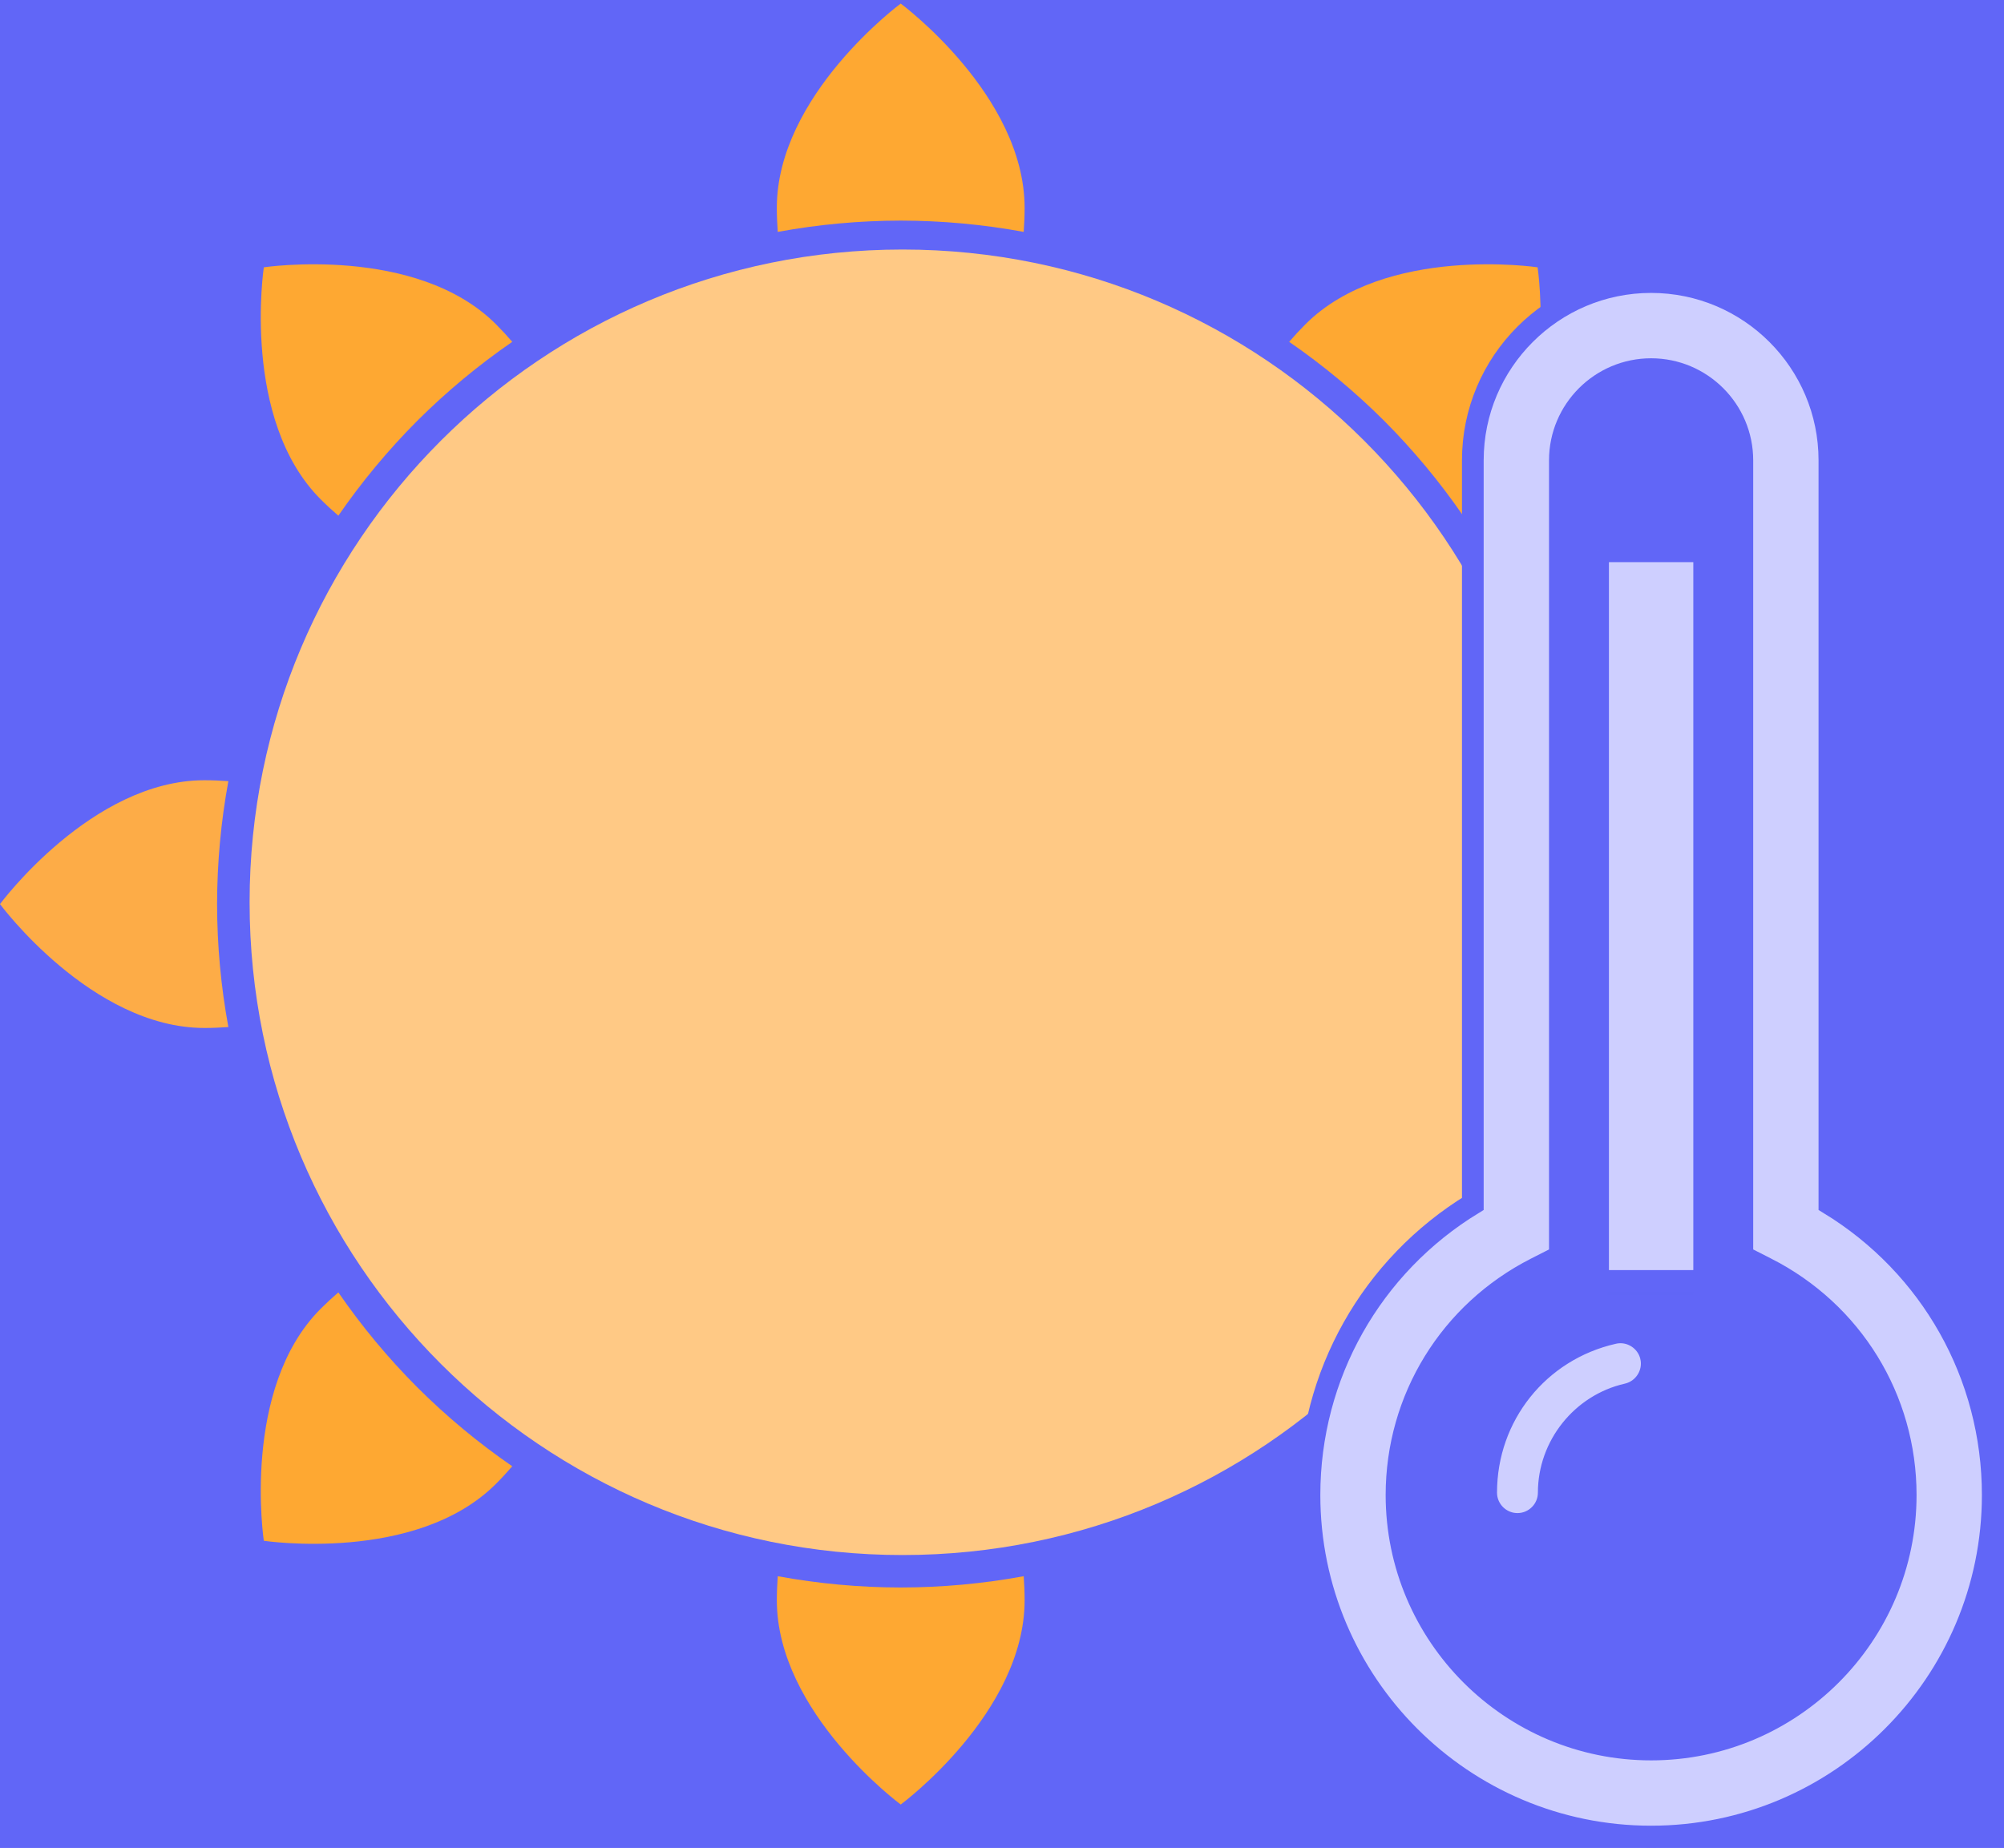
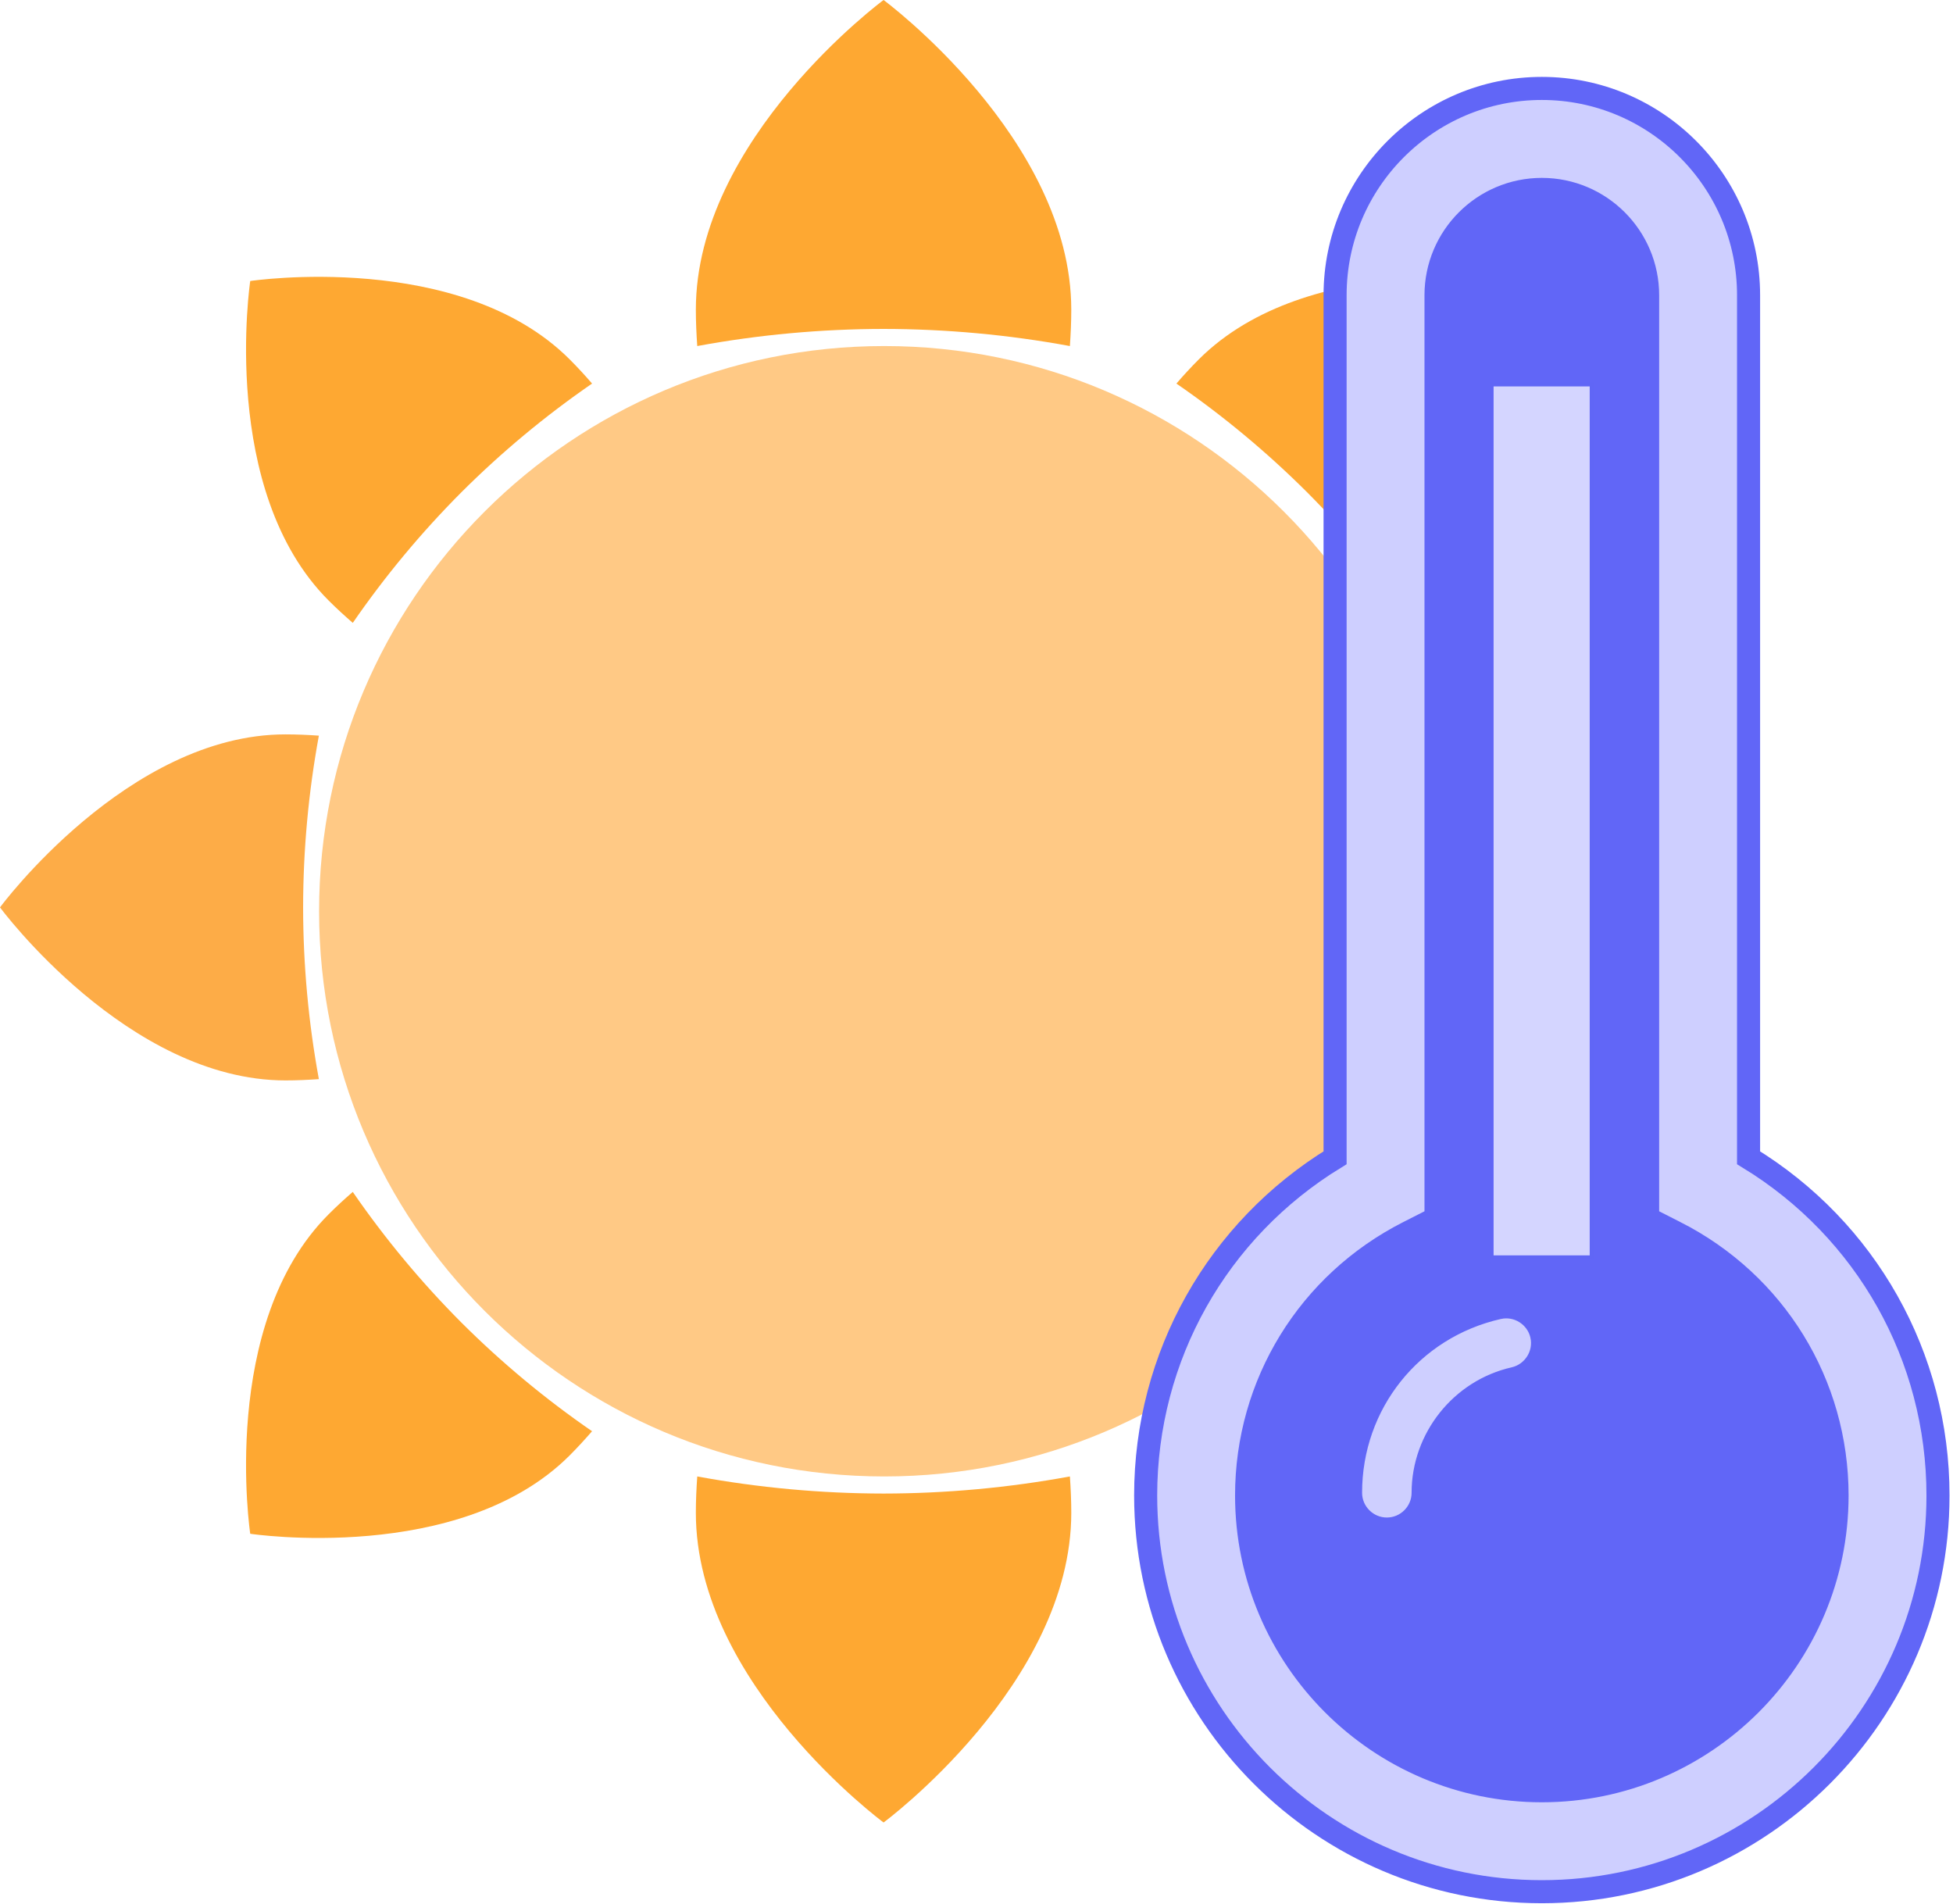
- <svg xmlns="http://www.w3.org/2000/svg" width="554" height="511" viewBox="0 0 554 511" fill="none">
-   <rect width="554" height="511" fill="#6166F7" />
-   <rect x="443.5" y="154.5" width="26" height="203" fill="#D4D5FF" stroke="#6066F6" />
-   <path d="M249.5 430C349.187 430 430 349.187 430 249.5C430 149.813 349.187 69 249.5 69C149.813 69 69 149.813 69 249.5C69 349.187 149.813 430 249.5 430Z" fill="#FFC985" />
-   <path d="M249 61C260.404 61.014 271.784 62.059 283 64.124C283.152 61.944 283.252 59.724 283.252 57.492C283.248 26.288 249 0.988 249 0.988C249 0.988 214.748 26.288 214.748 57.492C214.748 59.74 214.852 61.944 215.004 64.124C226.219 62.059 237.597 61.014 249 61Z" fill="#FEA832" />
-   <path d="M249 438.976C260.404 438.962 271.784 437.918 283 435.856C283.152 438.032 283.252 440.236 283.252 442.484C283.252 473.684 249.004 498.988 249.004 498.988C249.004 498.988 214.752 473.692 214.752 442.484C214.752 440.236 214.856 438.032 215.008 435.856C226.222 437.917 237.599 438.962 249 438.976Z" fill="#FEA832" />
-   <path d="M382.636 116.352C390.687 124.426 397.993 133.211 404.464 142.6C406.116 141.168 407.744 139.68 409.332 138.092C431.4 116.024 425.068 73.92 425.068 73.92C425.068 73.92 382.964 67.6 360.896 89.656C359.296 91.256 357.82 92.856 356.388 94.524C365.777 100.995 374.562 108.301 382.636 116.352Z" fill="#FEA832" />
-   <path d="M115.364 383.624C123.437 391.677 132.222 398.983 141.612 405.452C140.18 407.104 138.692 408.732 137.104 410.32C115.036 432.388 72.932 426.056 72.932 426.056C72.932 426.056 66.6 383.952 88.668 361.884C90.268 360.284 91.868 358.808 93.536 357.376C100.006 366.765 107.312 375.55 115.364 383.624Z" fill="#FEA832" />
-   <path d="M60.012 250C60.026 261.404 61.07 272.784 63.132 284C60.956 284.152 58.732 284.256 56.504 284.256C25.3 284.24 0 250 0 250C0 250 25.3 215.752 56.504 215.752C58.752 215.752 60.956 215.852 63.132 216.004C61.071 227.219 60.026 238.597 60.012 250Z" fill="#FDAC47" />
-   <path d="M115.364 116.352C107.313 124.426 100.007 133.211 93.536 142.6C91.884 141.168 90.256 139.68 88.668 138.092C66.6 116.024 72.932 73.92 72.932 73.92C72.932 73.92 115.036 67.6 137.104 89.656C138.704 91.256 140.18 92.856 141.612 94.524C132.223 100.994 123.438 108.3 115.364 116.352Z" fill="#FEA832" />
-   <path d="M441.785 152.438H444.785H468.113H471.113V155.438V353.903L472.235 354.205C472.238 354.206 472.242 354.207 472.245 354.208M441.785 152.438L441.434 357.104C415.929 363.887 398.119 387.035 398.119 413.398C398.119 445.56 424.283 471.724 456.445 471.724C488.615 471.724 514.78 445.56 514.78 413.398C514.78 387.044 496.978 363.887 471.464 357.104L472.245 354.208M441.785 152.438V155.438M441.785 152.438V155.438M472.245 354.208C499.067 361.343 517.78 385.686 517.78 413.398C517.78 447.217 490.272 474.724 456.445 474.724C422.626 474.724 395.119 447.216 395.119 413.398C395.119 385.674 413.845 361.338 440.661 354.206L472.245 354.208ZM441.785 155.438V353.906M441.785 155.438V353.906M441.785 353.906L440.663 354.205L441.785 353.906ZM488.249 350.684L488.25 350.684C512.057 362.774 526.826 386.805 526.826 413.398C526.826 452.203 495.249 483.78 456.445 483.78C417.64 483.78 386.063 452.203 386.063 413.398C386.063 386.814 400.832 362.783 424.64 350.684L429.58 348.173L431.221 347.339V345.499V127.296C431.221 113.383 442.54 102.072 456.445 102.072C470.35 102.072 481.668 113.383 481.668 127.296V345.499V347.339L483.309 348.173L488.249 350.684ZM456.408 375.176L456.408 375.177C457.451 379.804 454.517 384.459 449.868 385.529C437.256 388.38 428.147 399.821 428.147 412.748C428.147 417.512 424.261 421.399 419.497 421.399C414.732 421.399 410.846 417.512 410.846 412.748C410.846 391.461 425.32 373.34 446.061 368.646L446.067 368.645C450.748 367.577 455.375 370.587 456.408 375.176ZM456.445 507.843C508.525 507.843 550.889 465.478 550.889 413.398C550.889 380.224 533.766 350.013 505.732 332.897V127.287C505.732 100.107 483.625 78 456.445 78C429.265 78 407.158 100.107 407.158 127.287V332.898C379.124 350.03 362 380.232 362 413.398C362 465.478 404.365 507.843 456.445 507.843Z" fill="#CECFFF" stroke="#6166F7" stroke-width="6" />
+ <svg xmlns="http://www.w3.org/2000/svg" width="508" height="495" viewBox="0 0 508 495" fill="none">
+   <path d="M230 384C311.186 384 377 318.186 377 237C377 155.814 311.186 90 230 90C148.814 90 83 155.814 83 237C83 318.186 148.814 384 230 384Z" fill="#FFC985" />
+   <path d="M229.826 85.547C246.082 85.566 262.304 87.056 278.293 90C278.509 86.892 278.652 83.728 278.652 80.546C278.646 36.065 229.826 0 229.826 0C229.826 0 181 36.065 181 80.546C181 83.751 181.148 86.892 181.365 90C197.352 87.056 213.571 85.566 229.826 85.547Z" fill="#FEA832" />
+   <path d="M229.823 388.448C246.081 388.428 262.304 386.94 278.293 384C278.51 387.102 278.653 390.244 278.653 393.449C278.653 437.927 229.829 474 229.829 474C229.829 474 181 437.938 181 393.449C181 390.244 181.148 387.102 181.365 384C197.351 386.938 213.57 388.428 229.823 388.448Z" fill="#FEA832" />
+   <path d="M339.981 128.019C350.404 138.472 359.862 149.845 368.24 162C370.379 160.146 372.486 158.22 374.542 156.164C403.112 127.594 394.914 73.086 394.914 73.086C394.914 73.086 340.406 64.904 311.836 93.458C309.765 95.529 307.854 97.601 306 99.76C318.155 108.138 329.528 117.596 339.981 128.019Z" fill="#FEA832" />
+   <path d="M120.02 343.98C130.471 354.405 141.844 363.863 154 372.237C152.146 374.376 150.22 376.483 148.164 378.539C119.596 407.107 65.09 398.91 65.09 398.91C65.09 398.91 56.893 344.404 85.461 315.836C87.532 313.765 89.603 311.854 91.763 310C100.139 322.155 109.597 333.527 120.02 343.98Z" fill="#FEA832" />
+   <path d="M78.843 235.995C78.862 250.977 80.234 265.928 82.942 280.664C80.083 280.863 77.162 281 74.234 281C33.239 280.979 0 235.995 0 235.995C0 235.995 33.239 191 74.234 191C77.188 191 80.083 191.131 82.942 191.331C80.234 206.065 78.862 221.014 78.843 235.995Z" fill="#FDAC47" />
+   <path d="M120.023 128.019C109.6 138.472 100.142 149.845 91.764 162C89.625 160.146 87.518 158.22 85.462 156.164C56.892 127.594 65.09 73.086 65.09 73.086C65.09 73.086 119.598 64.904 148.168 93.458C150.239 95.529 152.15 97.601 154.004 99.76C141.849 108.136 130.476 117.595 120.023 128.019Z" fill="#FEA832" />
+   <rect x="360" y="45" width="81" height="423" fill="#6166F7" />
+   <circle cx="401" cy="388" r="86" fill="#6166F7" />
+   <path d="M385.053 104.219H388.326H413.78H417.053V107.492V324.037L418.277 324.366C418.28 324.367 418.285 324.368 418.288 324.369L385.053 104.219ZM385.053 104.219L384.67 327.529C356.842 334.93 337.409 360.187 337.409 388.951C337.409 424.043 365.957 452.591 401.049 452.591C436.149 452.591 464.698 424.043 464.698 388.951C464.698 360.197 445.274 334.93 417.436 327.529L418.288 324.369L385.053 104.219ZM385.053 104.219V107.492V104.219ZM385.053 104.219V107.492V104.219ZM418.288 324.369C447.553 332.154 467.971 358.715 467.971 388.951C467.971 425.851 437.957 455.864 401.049 455.864C364.149 455.864 334.136 425.85 334.136 388.951C334.136 358.702 354.568 332.149 383.827 324.367L418.288 324.369ZM385.053 107.492V324.04V107.492ZM385.053 107.492V324.04V107.492ZM385.053 324.04L383.829 324.366L385.053 324.04ZM435.75 320.524H435.751C461.727 333.716 477.841 359.936 477.841 388.951C477.841 431.291 443.387 465.745 401.049 465.745C358.709 465.745 324.255 431.291 324.255 388.951C324.255 359.946 340.369 333.726 366.346 320.524L371.736 317.785L373.527 316.875V314.867V76.787C373.527 61.606 385.877 49.265 401.049 49.265C416.22 49.265 428.569 61.606 428.569 76.787V314.867V316.875L430.36 317.785L435.75 320.524ZM401.008 347.248V347.249C402.146 352.297 398.945 357.376 393.872 358.544C380.112 361.654 370.173 374.138 370.173 388.242C370.173 393.44 365.933 397.681 360.735 397.681C355.536 397.681 351.296 393.44 351.296 388.242C351.296 365.016 367.088 345.244 389.719 340.123L389.725 340.122C394.833 338.956 399.881 342.241 401.008 347.248ZM401.049 492C457.873 492 504.096 445.776 504.096 388.951C504.096 352.755 485.413 319.792 454.825 301.117V76.777C454.825 47.121 430.705 23 401.049 23C371.393 23 347.272 47.121 347.272 76.777V301.118C316.684 319.811 298 352.764 298 388.951C298 445.776 344.224 492 401.049 492Z" fill="#CECFFF" stroke="#6166F7" stroke-width="6" />
+   <path d="M414 100H388V327H414V100Z" fill="#D4D5FF" stroke="#6066F6" />
+   <rect x="373" y="220" width="9" height="35" fill="#6166F7" />
</svg>
